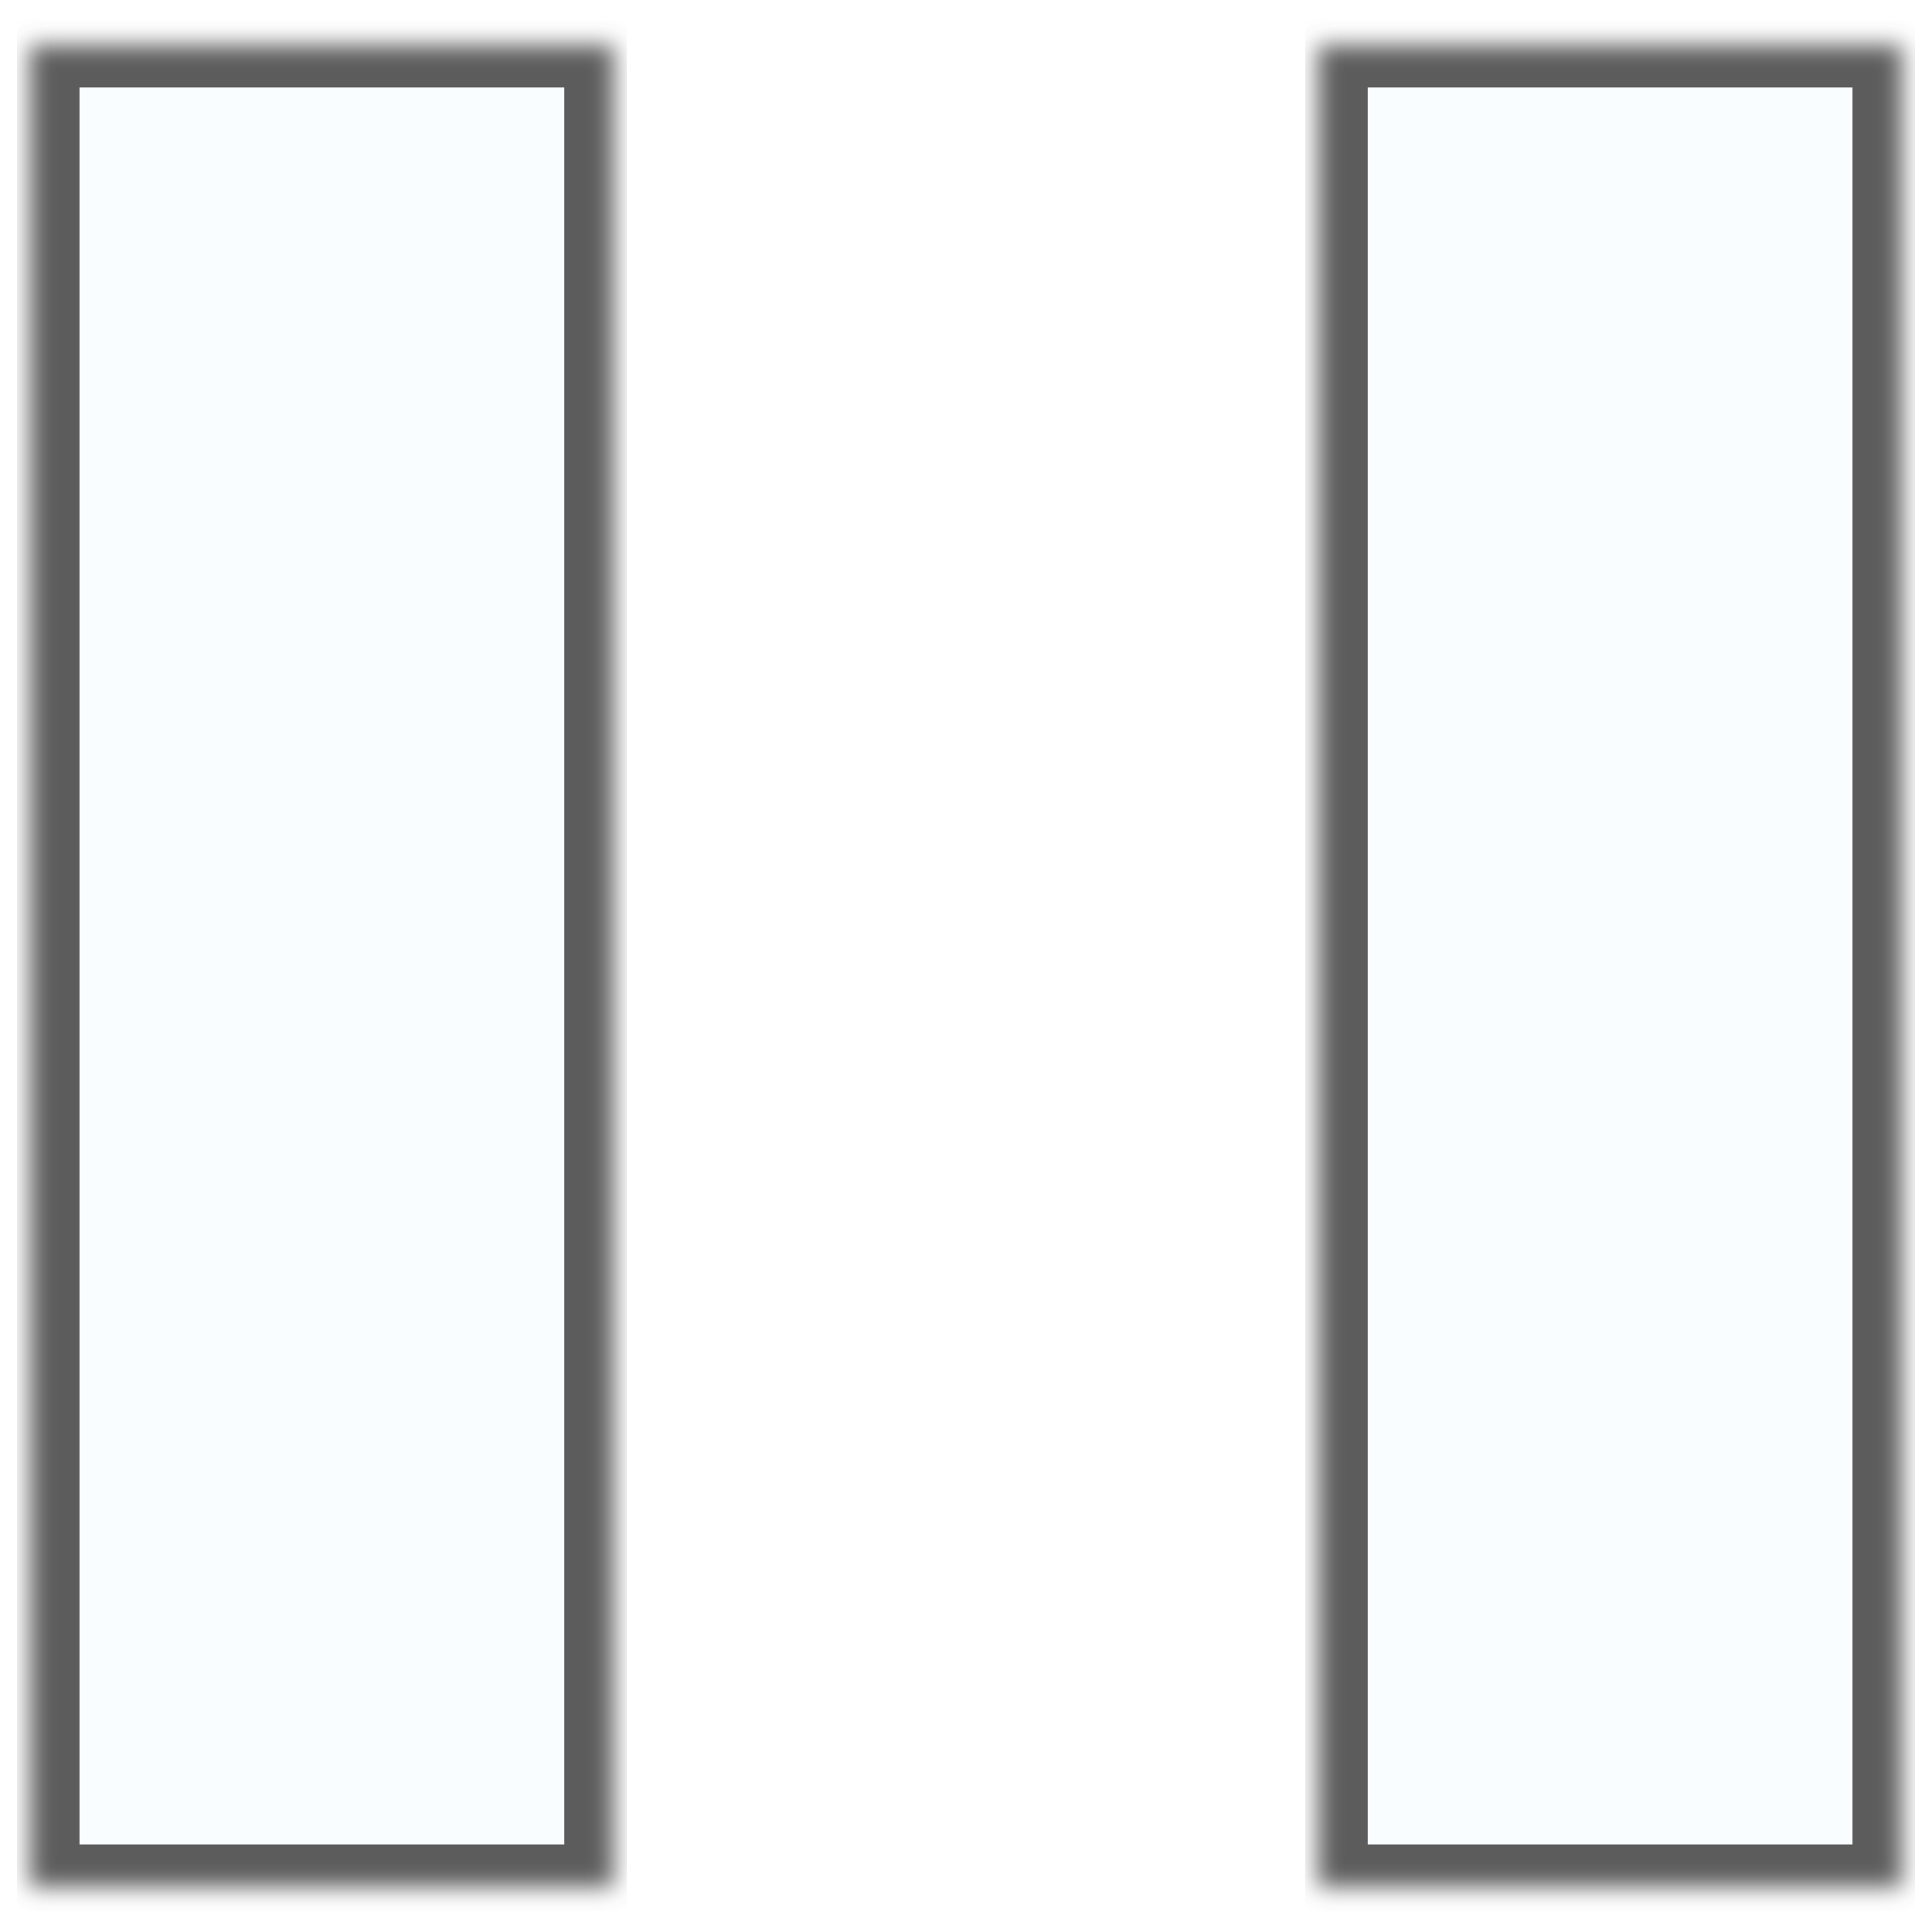
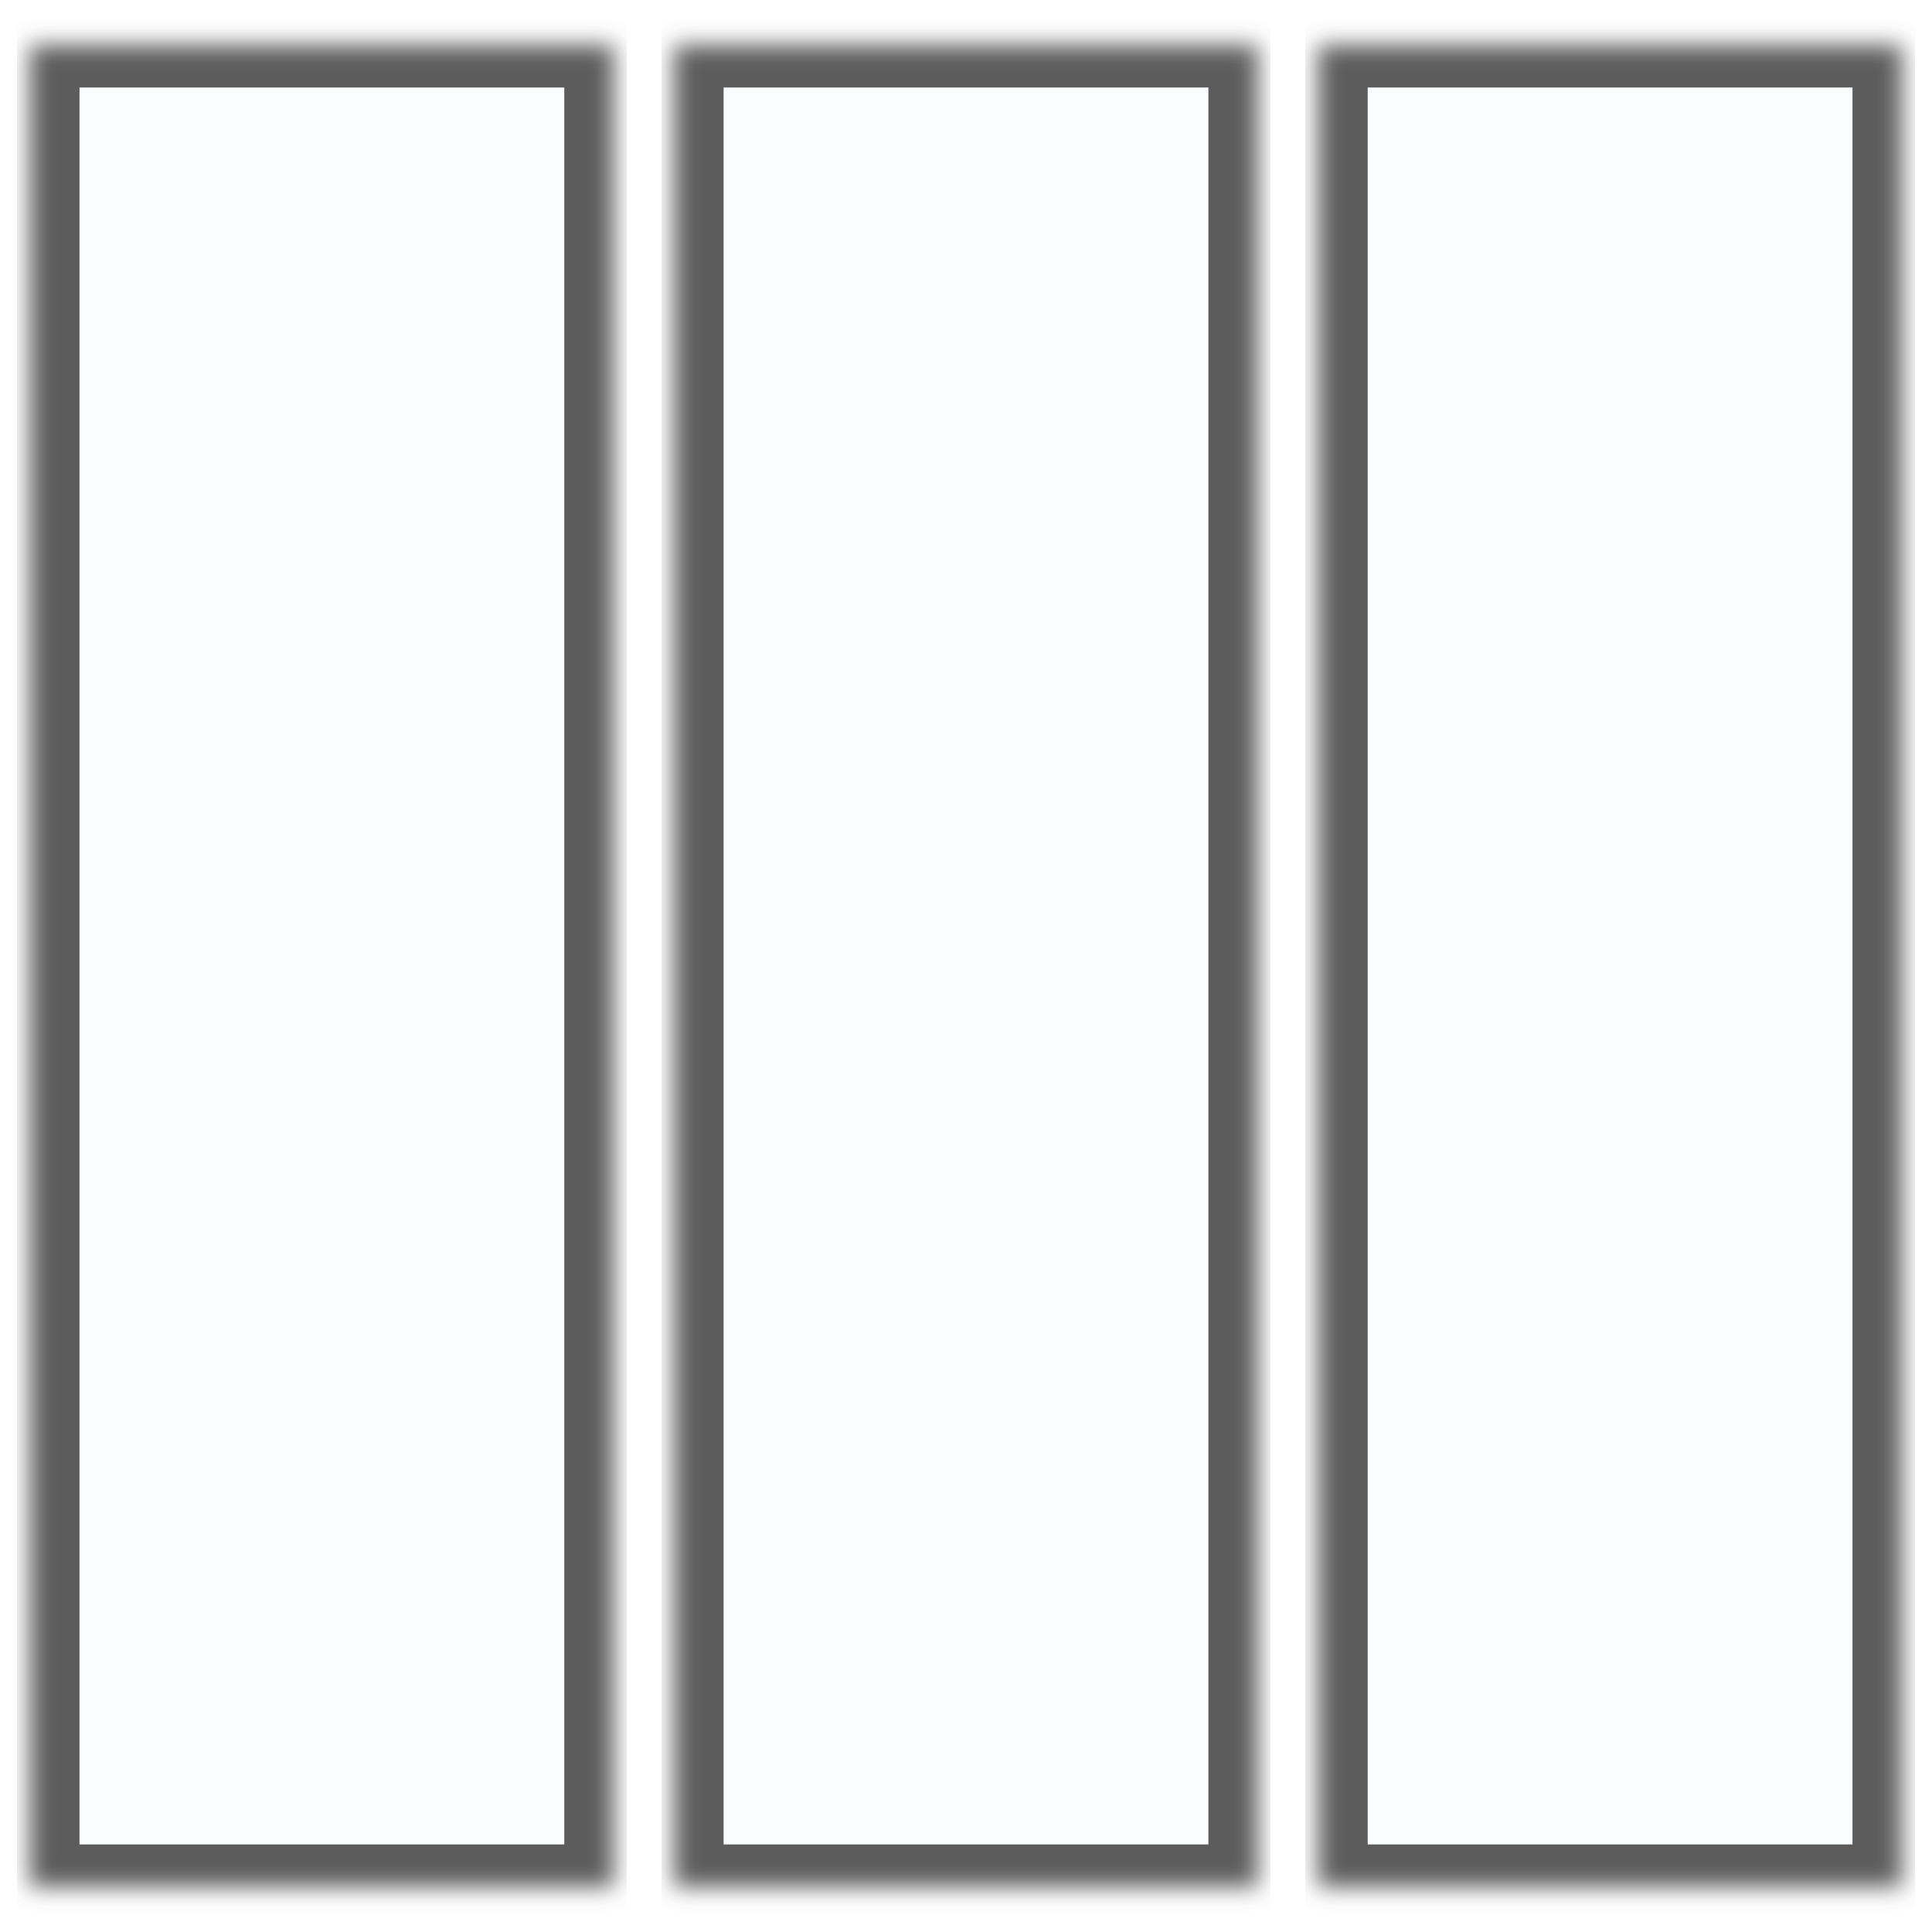
<svg xmlns="http://www.w3.org/2000/svg" xmlns:xlink="http://www.w3.org/1999/xlink" width="24" height="24" id="svg2" version="1.0">
  <defs id="defs4">
    <linearGradient id="linearGradient6275">
      <stop style="stop-color:#8f5902;stop-opacity:1;" offset="0" id="stop6277" />
      <stop style="stop-color:#764901;stop-opacity:1" offset="1" id="stop6279" />
    </linearGradient>
    <linearGradient id="linearGradient6255">
      <stop style="stop-color:#8f5902;stop-opacity:1;" offset="0" id="stop6257" />
      <stop style="stop-color:#a86801;stop-opacity:1" offset="1" id="stop6259" />
    </linearGradient>
    <linearGradient id="linearGradient3160">
      <stop style="stop-color:#eeeeec;stop-opacity:1" offset="0" id="stop3162" />
      <stop style="stop-color:#f9f9f9;stop-opacity:1" offset="1" id="stop3164" />
    </linearGradient>
    <linearGradient id="linearGradient3152">
      <stop style="stop-color:#f57900;stop-opacity:1" offset="0" id="stop3154" />
      <stop style="stop-color:#ed8600;stop-opacity:1" offset="1" id="stop3156" />
    </linearGradient>
    <radialGradient xlink:href="#linearGradient6255" id="radialGradient6261" cx="7.687" cy="7.64" fx="7.687" fy="7.64" r="3.736" gradientTransform="matrix(5.788781e-8,1.897484,-2.90491,0,29.87982,-5.678853)" gradientUnits="userSpaceOnUse" />
    <radialGradient xlink:href="#linearGradient6275" id="radialGradient6281" cx="14.253" cy="14.047" fx="14.253" fy="14.047" r="3.736" gradientTransform="matrix(-2.7978665e-2,-1.404015,1.489336,-2.9678912e-2,-6.268692,33.87987)" gradientUnits="userSpaceOnUse" />
    <filter id="filter3887">
      <feGaussianBlur stdDeviation="0.152" id="feGaussianBlur3889" />
    </filter>
  </defs>
-   <g id="layer2" style="display:none">
+   <g id="layer2" style="display:inline">
    <rect transform="matrix(0.9868295,0,0,0.9146749,0.1580464,1.001321)" rx="0" ry="0" y="0.002" x="8.807" height="24.046" width="6.385" id="rect3968" style="fill:#5b5b5b;fill-opacity:1;fill-rule:evenodd;stroke:#5b5b5b;stroke-width:0.969;stroke-miterlimit:4;stroke-opacity:1;stroke-dasharray:none;display:inline;filter:url(#filter3887)" />
    <rect style="fill:#fafdff;fill-opacity:1;fill-rule:evenodd;stroke:none;display:inline" id="rect3970" width="6.022" height="21.825" x="8.989" y="1.087" ry="0" rx="0" />
    <rect rx="0" ry="0" y="28.408" x="9" height="26" width="6" id="rect4053" style="fill:#d82124;fill-opacity:1;fill-rule:evenodd;stroke:none;display:inline" />
    <rect style="fill:#f5e121;fill-opacity:1;fill-rule:evenodd;stroke:none;display:inline" id="rect4073" width="6" height="26" x="9" y="-53.362" ry="0" rx="0" transform="matrix(0,1,-1,0,0,0)" />
  </g>
  <g id="layer1" style="display:inline">
    <rect rx="0" ry="0" y="-7.147" x="-12.987" height="5.913" width="6.385" id="rect3799" style="fill:#f4a724;fill-opacity:1;fill-rule:evenodd;stroke:none" />
    <rect style="fill:#d82124;fill-opacity:1;fill-rule:evenodd;stroke:none" id="rect3803" width="6.385" height="5.913" x="-12.987" y="0.583" ry="0" rx="0" />
    <rect rx="0" ry="0" y="8.778" x="-12.987" height="5.913" width="6.385" id="rect3805" style="fill:#499a00;fill-opacity:1;fill-rule:evenodd;stroke:none" />
    <rect style="fill:#f5e121;fill-opacity:1;fill-rule:evenodd;stroke:none" id="rect3807" width="6.385" height="5.913" x="-12.987" y="16.624" ry="0" rx="0" />
    <rect style="fill:#f4a724;fill-opacity:1;fill-rule:evenodd;stroke:none" id="rect3815" width="6.385" height="5.913" x="-12.987" y="-7.147" ry="0" rx="0" />
    <rect rx="0" ry="0" y="0.583" x="-20.775" height="5.913" width="6.385" id="rect3817" style="fill:#7b520b;fill-opacity:1;fill-rule:evenodd;stroke:none" />
    <rect rx="0" ry="0" y="-7.147" x="-20.775" height="5.913" width="6.385" id="rect3819" style="fill:#b3b3b3;fill-opacity:1;fill-rule:evenodd;stroke:none" />
    <rect style="fill:#fafdff;fill-opacity:1;fill-rule:evenodd;stroke:none" id="rect3867" width="6.385" height="5.913" x="-20.775" y="8.72" ry="0" rx="0" />
    <use style="display:inline" x="0" y="0" xlink:href="#rect3968" id="use4055" transform="translate(-8.001244,-6.4145111e-7)" width="24" height="24" />
    <use style="display:inline" x="0" y="0" xlink:href="#rect3970" id="use4057" transform="translate(-8.001244,-6.4145111e-7)" width="24" height="24" />
    <use style="display:inline" x="0" y="0" xlink:href="#rect4053" id="use4059" transform="translate(-7.972603,7.8692473e-8)" width="24" height="24" />
    <use style="display:inline" x="0" y="0" xlink:href="#rect3968" id="use4061" transform="translate(8.001244,-6.4145111e-7)" width="24" height="24" />
    <use style="display:inline" x="0" y="0" xlink:href="#rect3970" id="use4063" transform="translate(8.001244,-6.4145111e-7)" width="24" height="24" />
    <use style="display:inline" x="0" y="0" xlink:href="#rect4053" id="use4065" transform="translate(7.972603,7.8692473e-8)" width="24" height="24" />
    <rect style="fill:#f5e121;fill-opacity:1;fill-rule:evenodd;stroke:none;display:inline" id="use4075" width="6" height="26" x="1.027" y="-53.362" ry="0" rx="0" transform="matrix(0,1,-1,0,0,0)" />
    <rect style="fill:#f5e121;fill-opacity:1;fill-rule:evenodd;stroke:none;display:inline" id="use4077" width="6" height="26" x="16.973" y="-53.362" ry="0" rx="0" transform="matrix(0,1,-1,0,0,0)" />
  </g>
+   <g id="layer3" style="display:none">
+     <g style="display:inline" transform="matrix(0.01085445,0,0,0.01085445,7.000116,11.44241)" id="layer1-7">
+       <path id="path3034-2" d="" style="fill:#000000" />
+       <path id="path3034-7" d="" style="fill:#000000" />
+       <path id="path3034" d="" style="fill:#000000" />
+       <path id="path3034-9" d="" style="fill:#000000" />
+       <path id="path3034-4" d="" style="fill:#000000" />
+       <path id="path3034-6" d="" style="fill:#000000" />
+       <path id="path3034-2-1" d="" style="fill:#000000" />
+       <path id="path3034-7-7" d="" style="fill:#000000" />
+       <path id="path3034-96" d="" style="fill:#000000" />
+       <path id="path3034-9-9" d="" style="fill:#000000" />
+       <path id="path3034-4-7" d="" style="fill:#000000" />
+       <path id="path3045-5" d="m 186.036,-409.271 0,106.312 168.313,0 0,248.031 -248.031,0 0,-168.312 -106.312,0 0,549.219 106.312,0 0,-168.312 248.031,0 0,248.031 -168.313,0 0,106.312 549.219,0 0,-106.312 -168.312,0 0,-248.031 248.031,0 0,168.312 106.281,0 0,-549.219 -106.281,0 0,168.312 -248.031,0 0,-248.031 168.312,0 0,-106.312 z" style="fill:#ca0c1c;fill-opacity:1;stroke:none" />
+       <path id="path3034-6-3" d="" style="fill:#000000" />
+     </g>
+   </g>
</svg>
